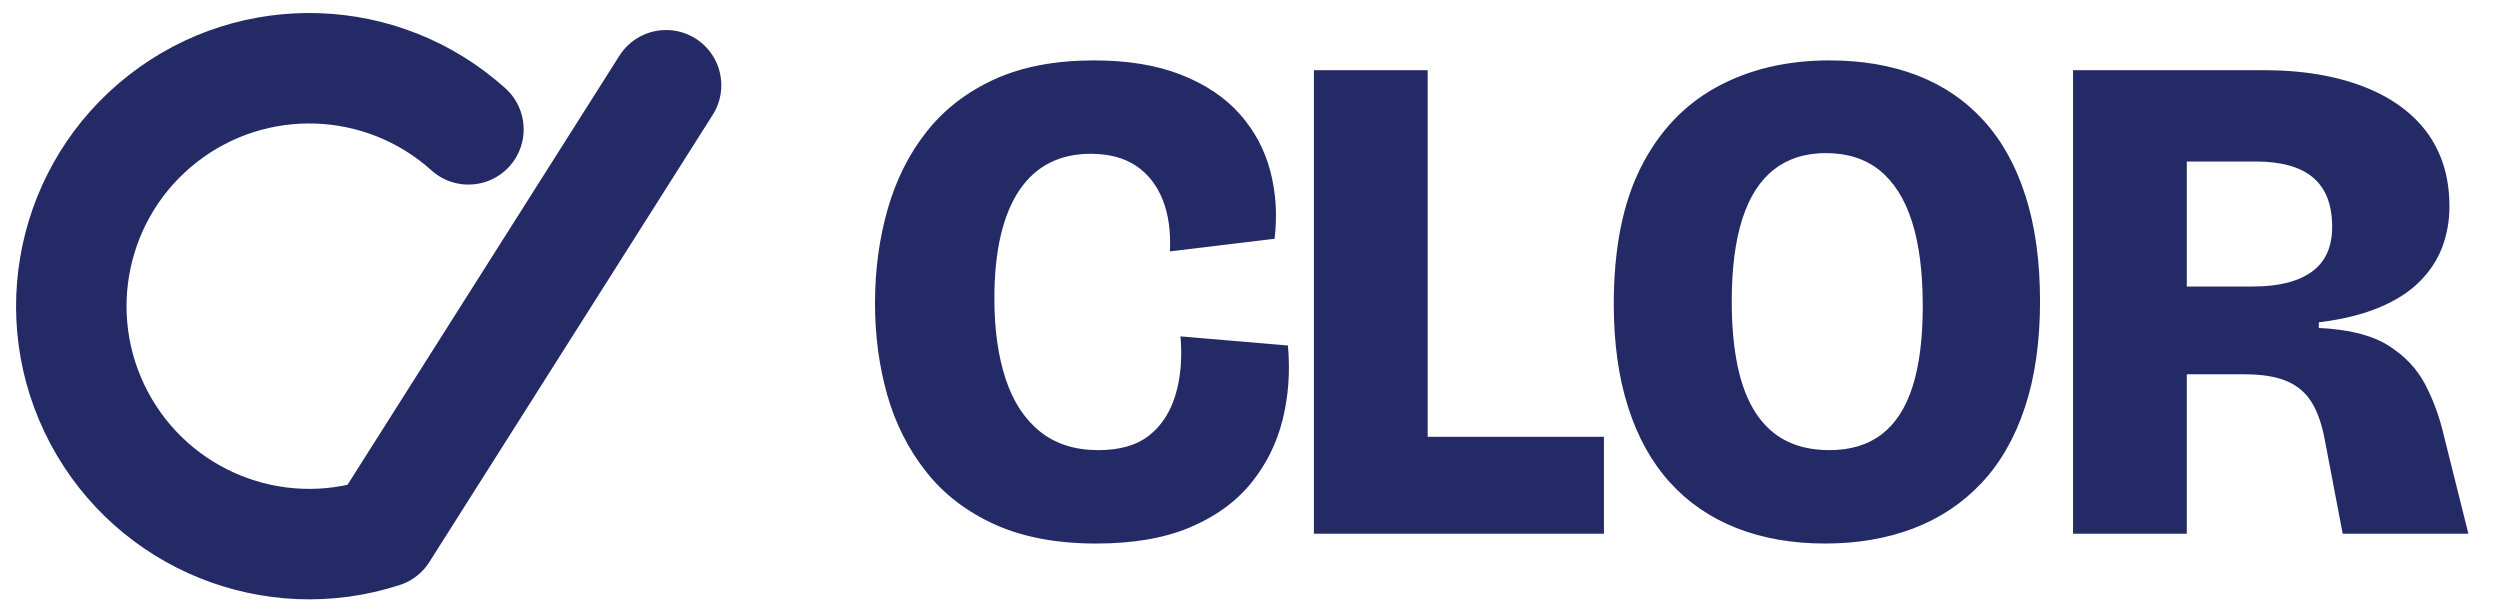
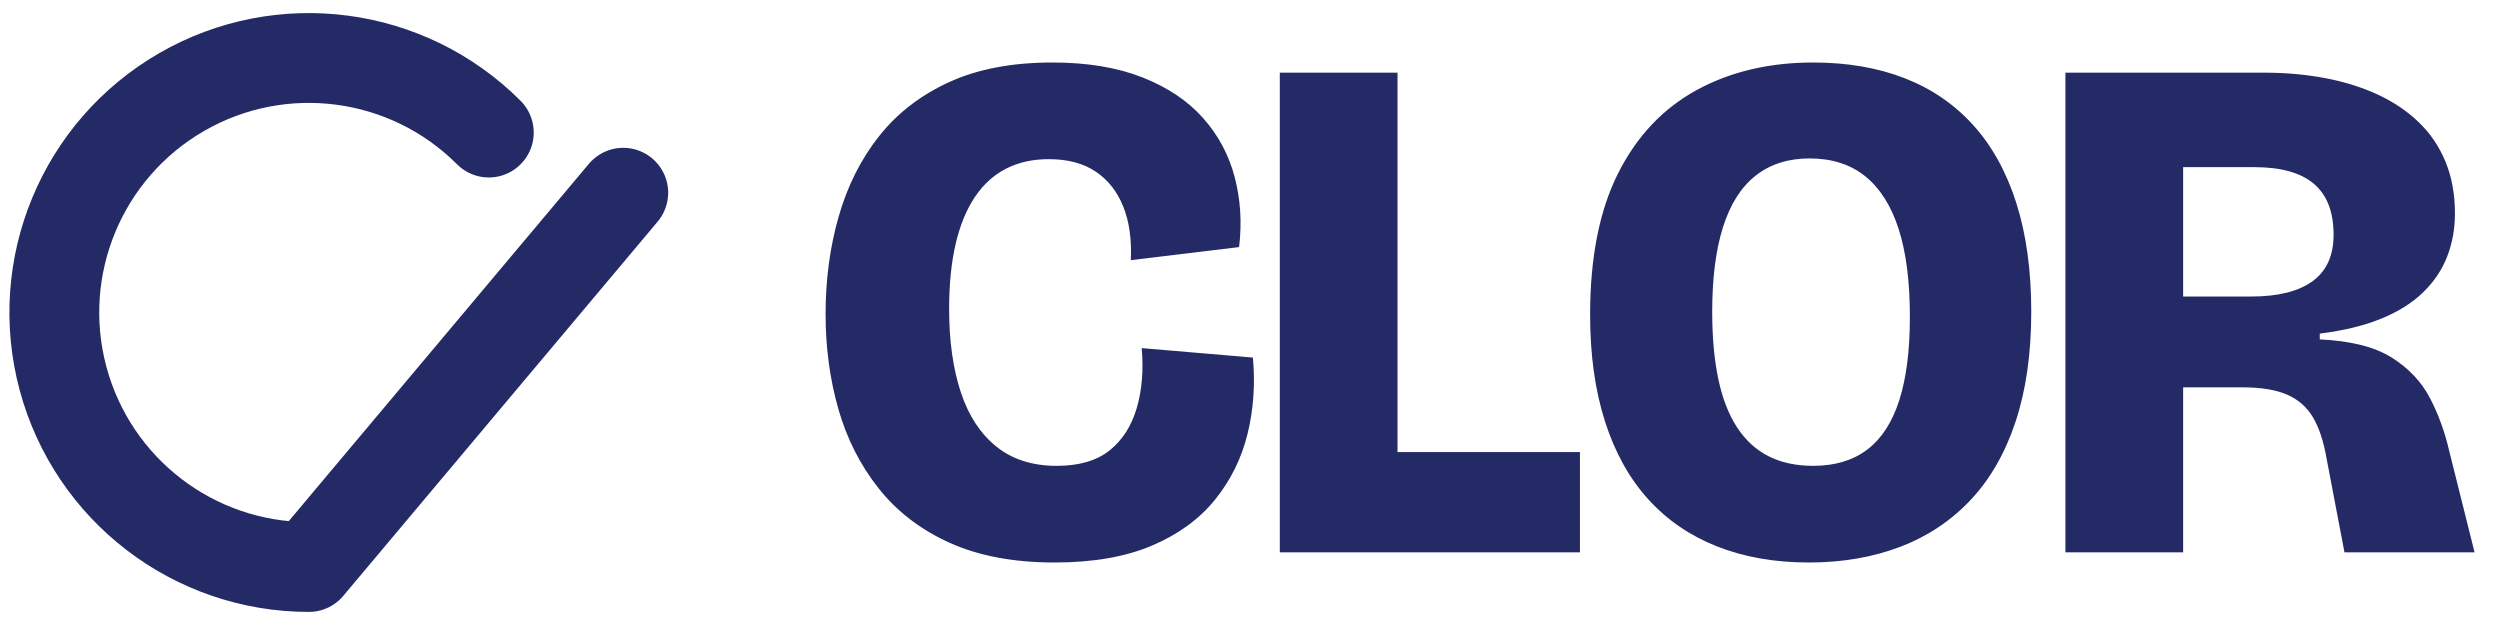
- <svg xmlns="http://www.w3.org/2000/svg" viewBox="80 -100 3560 860" role="img" aria-label="CLOR">
-   <g transform="translate(0 -269) scale(12.1)">
-     <path d="M61.74 29.19A28 28 0 1 0 51.65 76.63L85 24" fill="none" stroke="#232A66" stroke-width="13" stroke-linecap="round" stroke-linejoin="round" />
+ <svg xmlns="http://www.w3.org/2000/svg" viewBox="90 -100 3440 860" role="img" aria-label="CLOR">
+   <g transform="translate(0 -185) scale(10.3)">
+     <path d="M74.04 25.96 A34 34 0 1 0 50 84 L92 34" fill="none" stroke="#232A66" stroke-width="12" stroke-linecap="round" stroke-linejoin="round" />
  </g>
-   <path transform="translate(1300 0)" fill="#232A66" d="M341 674Q257 674 197.0 647.0Q137 620 99.0 572.0Q61 524 43.5 462.5Q26 401 26 332Q26 261 44.0 198.0Q62 135 99.5 87.5Q137 40 196.0 13.0Q255 -14 338 -14Q410 -14 462.0 6.5Q514 27 545.5 62.5Q577 98 589.0 144.0Q601 190 595 240L446 258Q448 215 435.5 184.0Q423 153 397.5 136.0Q372 119 333 119Q300 119 274.5 132.0Q249 145 231.5 171.0Q214 197 205.0 235.5Q196 274 196 325Q196 391 212.0 439.5Q228 488 261.0 514.5Q294 541 344 541Q390 541 416.5 520.0Q443 499 454.0 462.0Q465 425 461 379L614 392Q619 447 606.5 497.5Q594 548 561.5 588.0Q529 628 474.5 651.0Q420 674 341 674Z M651.0 660V0H813.0V660ZM679.0 660V522H1064.0V660Z M1379.0 674Q1309.0 674 1253.0 652.0Q1197.0 630 1158.0 587.0Q1119.0 544 1098.5 480.0Q1078.0 416 1078.0 333Q1078.0 215 1116.5 138.5Q1155.0 62 1224.5 24.0Q1294.0 -14 1385.0 -14Q1455.0 -14 1510.5 7.5Q1566.0 29 1605.0 72.0Q1644.0 115 1664.5 179.5Q1685.0 244 1685.0 329Q1685.0 415 1663.5 480.0Q1642.0 545 1601.5 588.0Q1561.0 631 1504.5 652.5Q1448.0 674 1379.0 674ZM1385.0 541Q1430.0 541 1459.5 518.5Q1489.0 496 1503.5 450.5Q1518.0 405 1518.0 336Q1518.0 263 1502.5 215.0Q1487.0 167 1456.5 142.5Q1426.0 118 1380.0 118Q1336.0 118 1306.0 141.5Q1276.0 165 1261.0 212.0Q1246.0 259 1246.0 329Q1246.0 382 1254.5 422.0Q1263.0 462 1280.5 488.5Q1298.0 515 1324.0 528.0Q1350.0 541 1385.0 541Z M1732.0 660V0H2006.0Q2050.0 0 2089.5 7.5Q2129.0 15 2161.5 30.0Q2194.0 45 2218.0 68.0Q2242.0 91 2255.0 122.5Q2268.0 154 2268.0 194Q2268.0 225 2257.5 252.5Q2247.0 280 2224.5 302.0Q2202.0 324 2166.5 338.5Q2131.0 353 2082.0 359V367Q2146.0 370 2181.0 392.0Q2216.0 414 2233.5 447.5Q2251.0 481 2260.0 520L2295.0 660H2116.0L2091.0 529Q2085.0 495 2072.5 474.0Q2060.0 453 2037.0 443.0Q2014.0 433 1976.0 433H1894.0V660ZM1894.0 308H1988.0Q2043.0 308 2072.0 287.0Q2101.0 266 2101.0 223Q2101.0 176 2074.0 153.0Q2047.0 130 1992.0 130H1894.0Z" />
+   <path transform="translate(1200 0)" fill="#232A66" d="M341 674Q257 674 197.0 647.0Q137 620 99.0 572.0Q61 524 43.5 462.5Q26 401 26 332Q26 261 44.0 198.0Q62 135 99.5 87.5Q137 40 196.0 13.0Q255 -14 338 -14Q410 -14 462.0 6.5Q514 27 545.5 62.5Q577 98 589.0 144.0Q601 190 595 240L446 258Q448 215 435.5 184.0Q423 153 397.5 136.0Q372 119 333 119Q300 119 274.5 132.0Q249 145 231.5 171.0Q214 197 205.0 235.5Q196 274 196 325Q196 391 212.0 439.5Q228 488 261.0 514.5Q294 541 344 541Q390 541 416.5 520.0Q443 499 454.0 462.0Q465 425 461 379L614 392Q619 447 606.5 497.5Q594 548 561.5 588.0Q529 628 474.5 651.0Q420 674 341 674Z M651.0 660V0H813.0V660ZM679.0 660V522H1064.0V660Z M1379.0 674Q1309.0 674 1253.0 652.0Q1197.0 630 1158.0 587.0Q1119.0 544 1098.5 480.0Q1078.0 416 1078.0 333Q1078.0 215 1116.5 138.5Q1155.0 62 1224.5 24.0Q1294.0 -14 1385.0 -14Q1455.0 -14 1510.5 7.5Q1566.0 29 1605.0 72.0Q1644.0 115 1664.5 179.5Q1685.0 244 1685.0 329Q1685.0 415 1663.5 480.0Q1642.0 545 1601.5 588.0Q1561.0 631 1504.5 652.5Q1448.0 674 1379.0 674ZM1385.0 541Q1430.0 541 1459.5 518.5Q1489.0 496 1503.5 450.5Q1518.0 405 1518.0 336Q1518.0 263 1502.5 215.0Q1487.0 167 1456.5 142.5Q1426.0 118 1380.0 118Q1336.0 118 1306.0 141.5Q1276.0 165 1261.0 212.0Q1246.0 259 1246.0 329Q1246.0 382 1254.5 422.0Q1263.0 462 1280.5 488.5Q1298.0 515 1324.0 528.0Q1350.0 541 1385.0 541Z M1732.0 660V0H2006.0Q2050.0 0 2089.5 7.5Q2129.0 15 2161.5 30.0Q2194.0 45 2218.0 68.0Q2242.0 91 2255.0 122.5Q2268.0 154 2268.0 194Q2268.0 225 2257.5 252.5Q2247.0 280 2224.5 302.0Q2202.0 324 2166.5 338.5Q2131.0 353 2082.0 359V367Q2146.0 370 2181.0 392.0Q2216.0 414 2233.5 447.5Q2251.0 481 2260.0 520L2295.0 660H2116.0L2091.0 529Q2085.0 495 2072.5 474.0Q2060.0 453 2037.0 443.0Q2014.0 433 1976.0 433H1894.0V660ZM1894.0 308H1988.0Q2043.0 308 2072.0 287.0Q2101.0 266 2101.0 223Q2101.0 176 2074.0 153.0Q2047.0 130 1992.0 130H1894.0Z" />
</svg>
